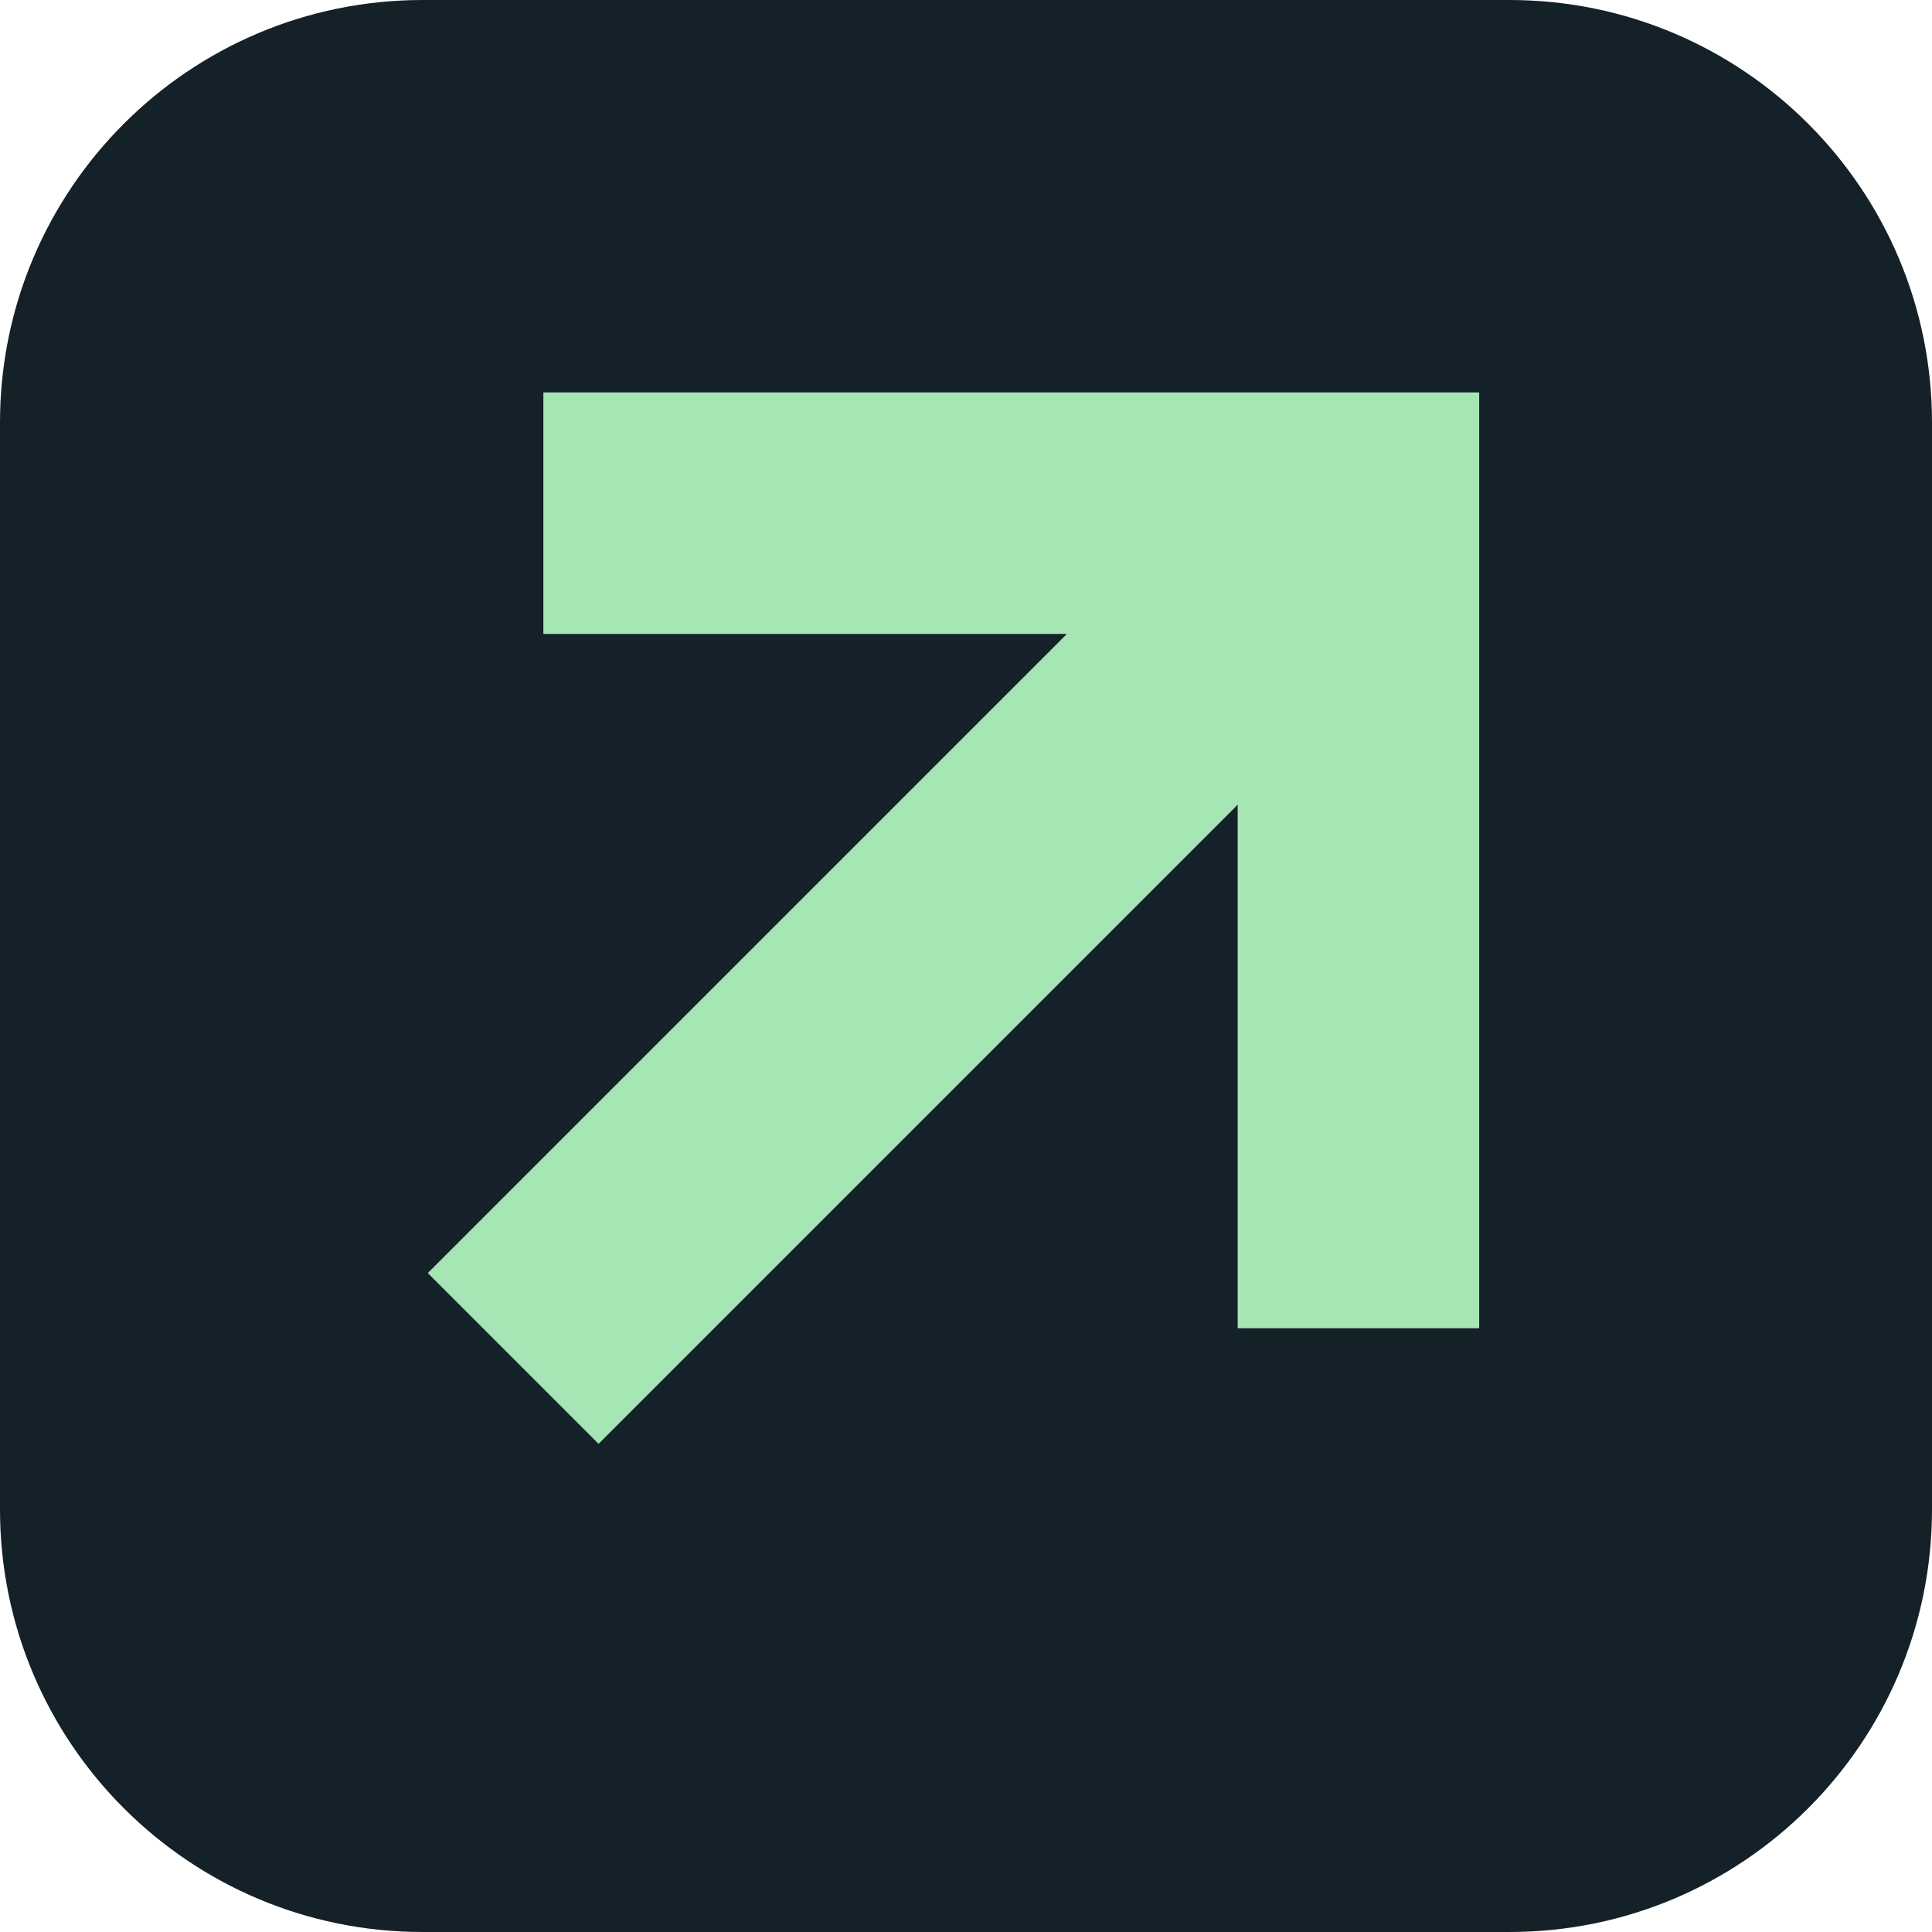
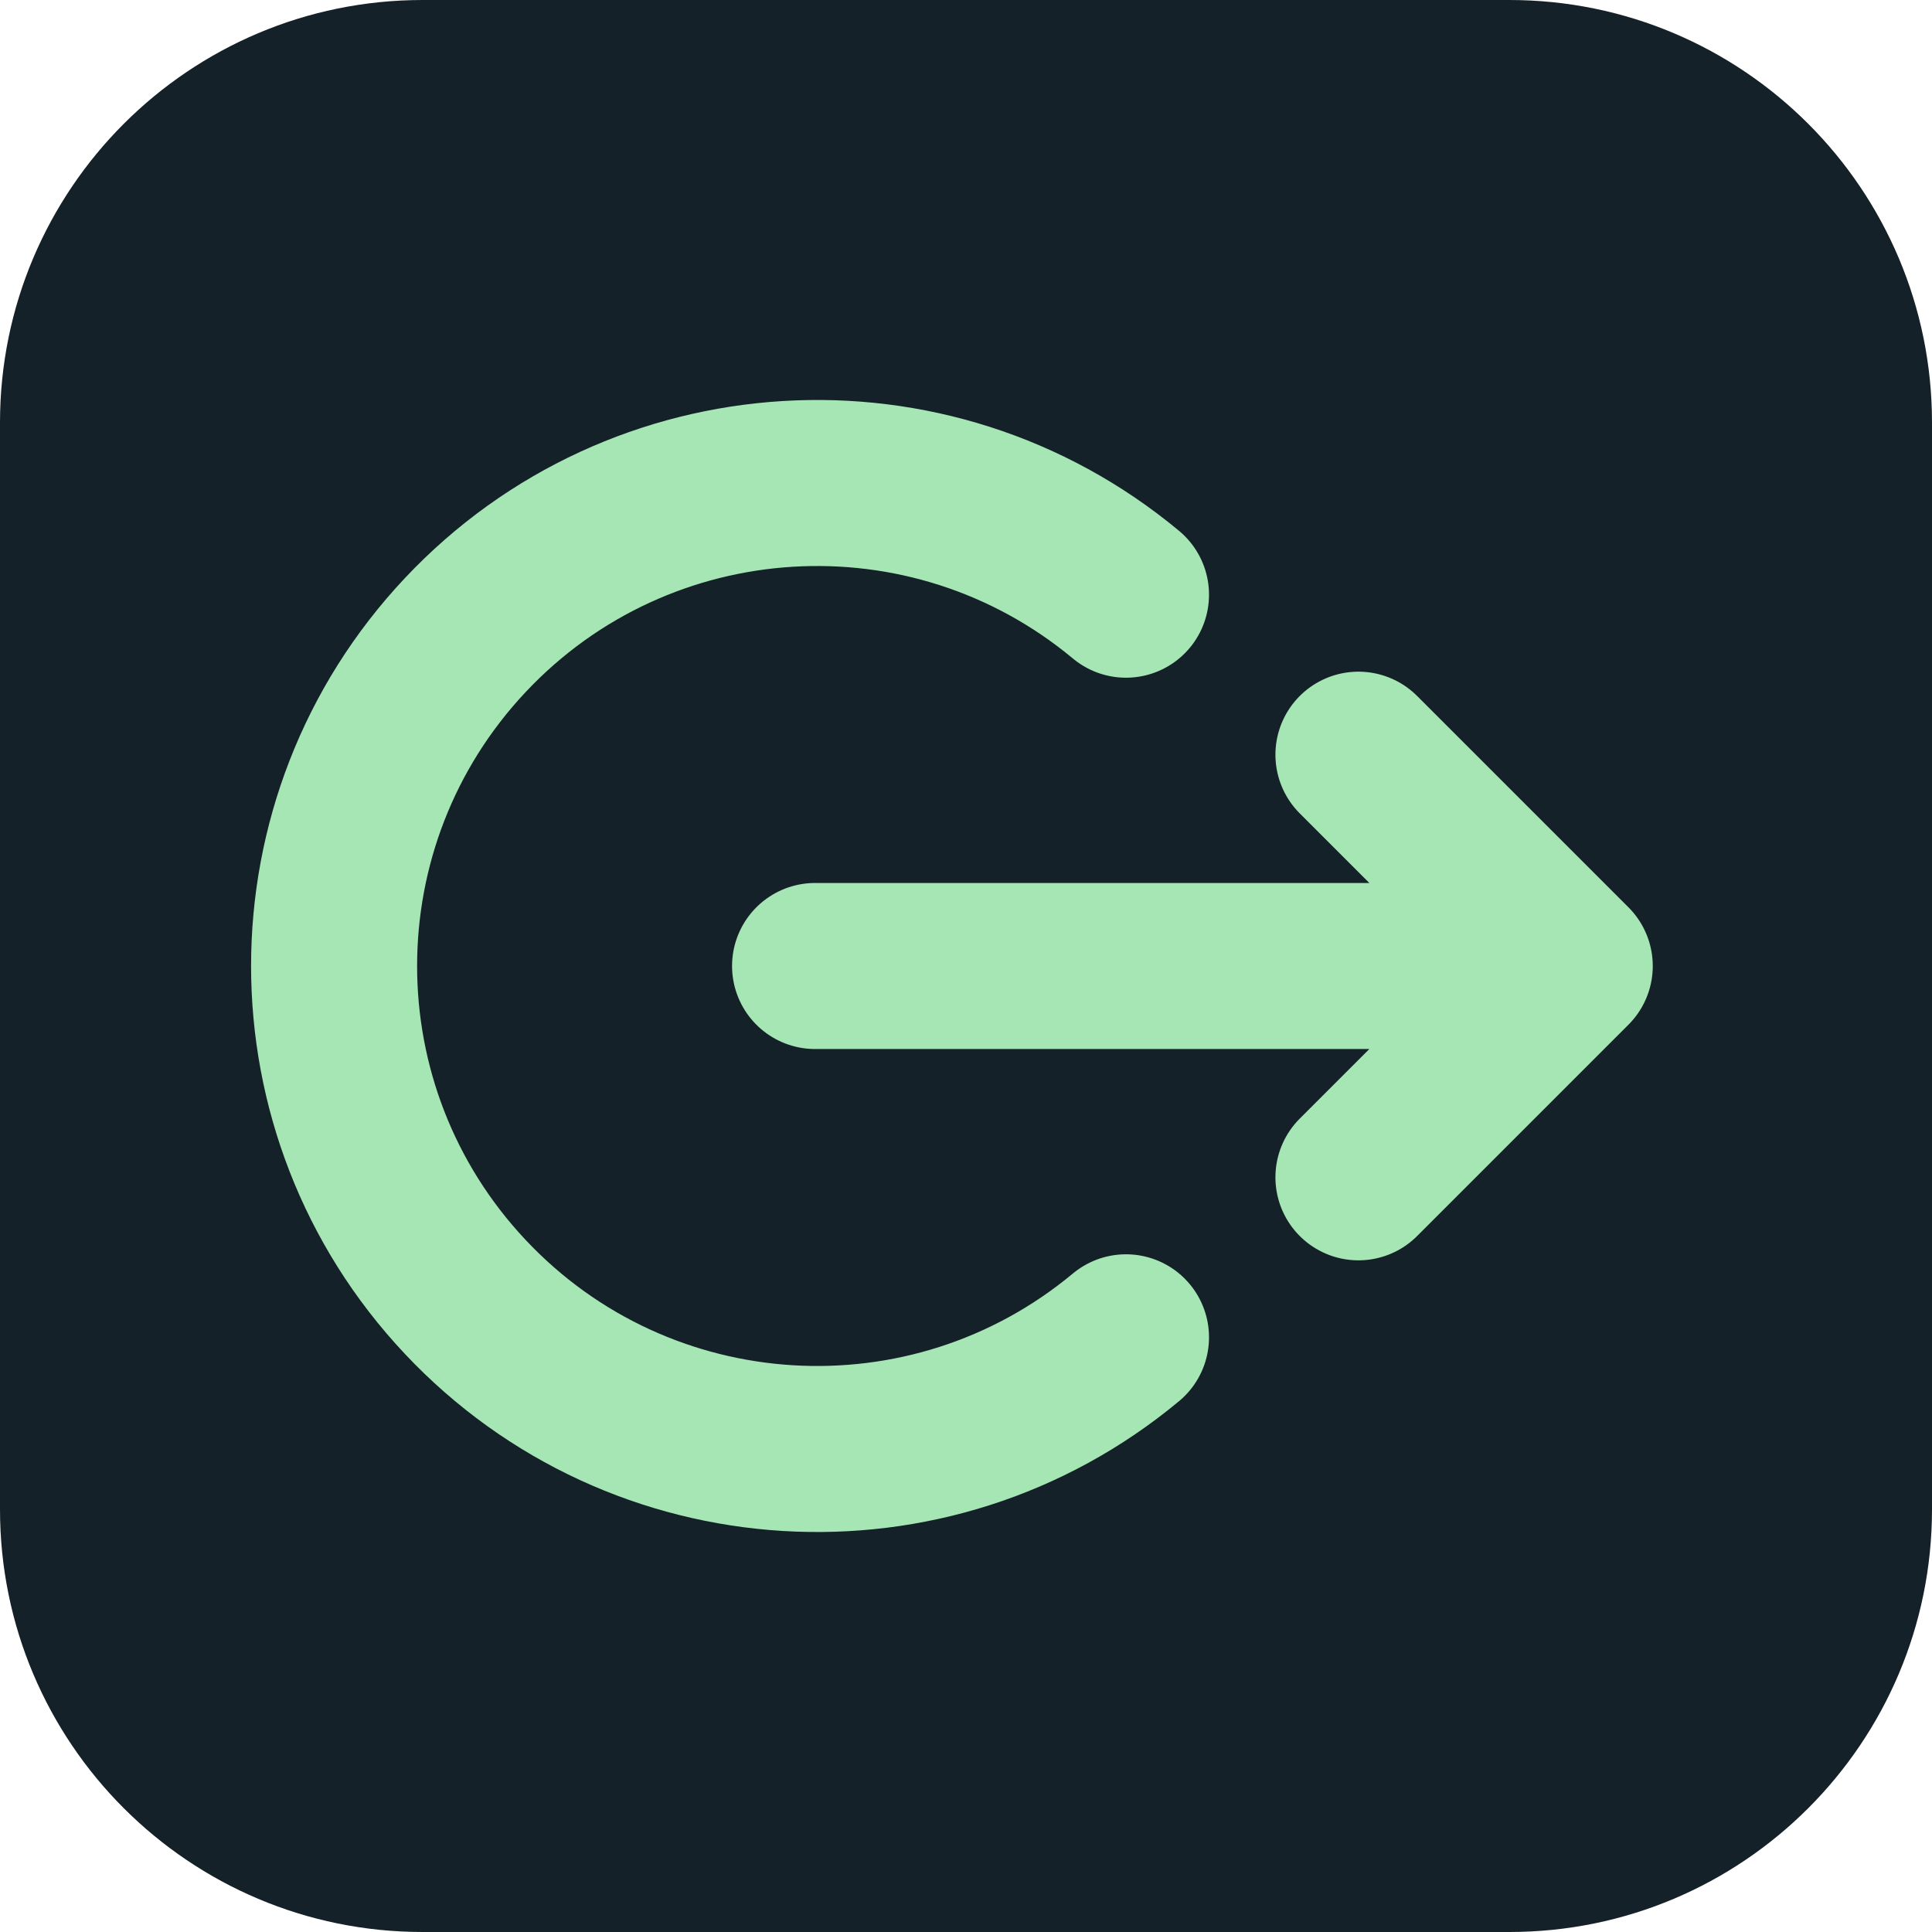
<svg xmlns="http://www.w3.org/2000/svg" viewBox="0 0 64 64">
  <rect width="64" height="64" rx="14" fill="#142128" />
-   <path d="M17 45L45 17M18 17h27v27" fill="none" stroke="#a6e6b5" stroke-width="8" />
+   <g color="#a6e6b5">
+     <path d="M37.3 19.7A16 16 0 1 0 37.3 44.3M27 32H52M45 25l7 7-7 7" fill="none" stroke="currentColor" stroke-width="5.5" stroke-linecap="round" stroke-linejoin="round" />
+   </g>
</svg>
